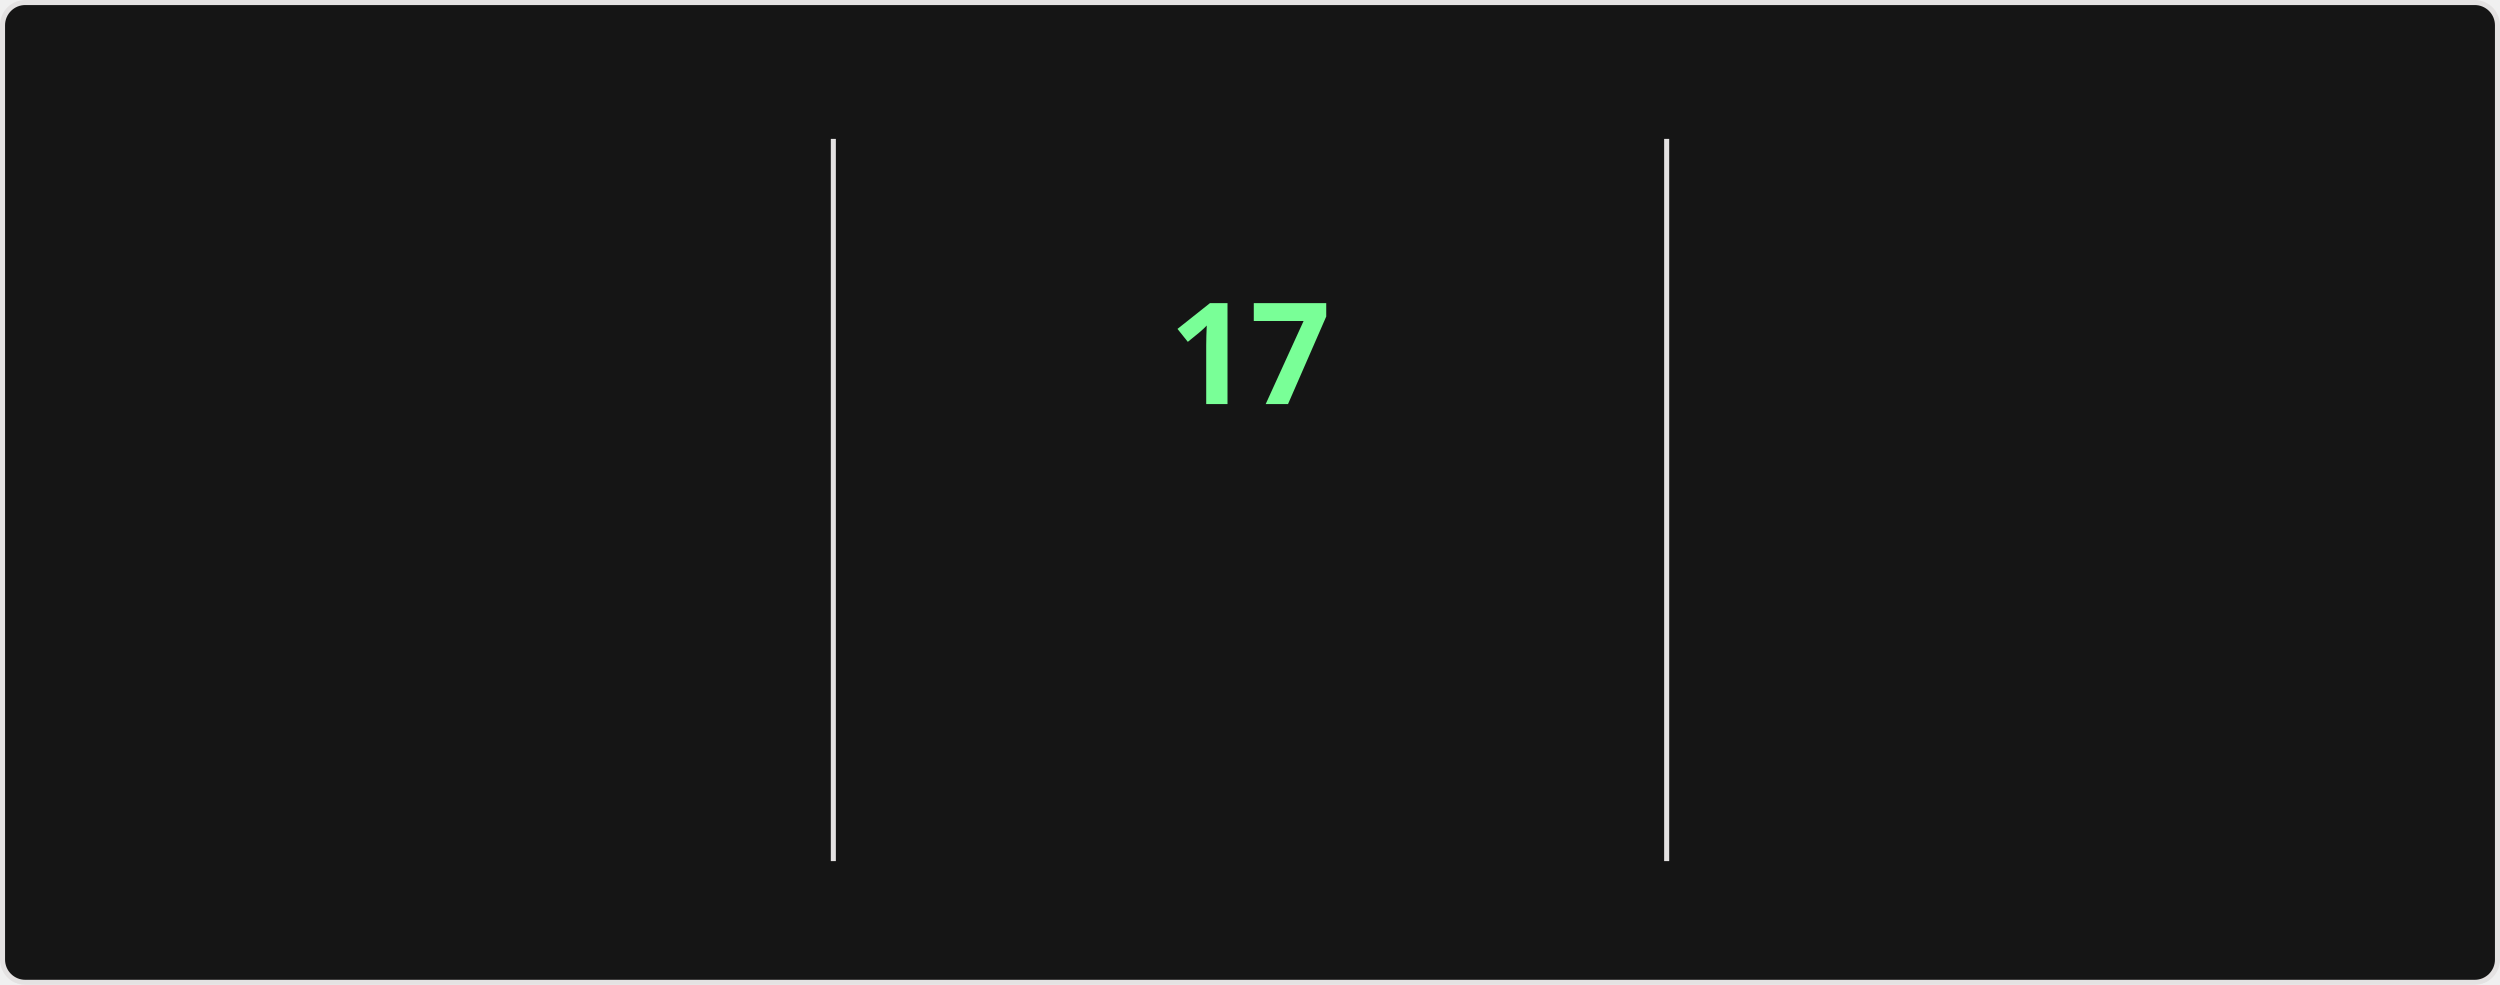
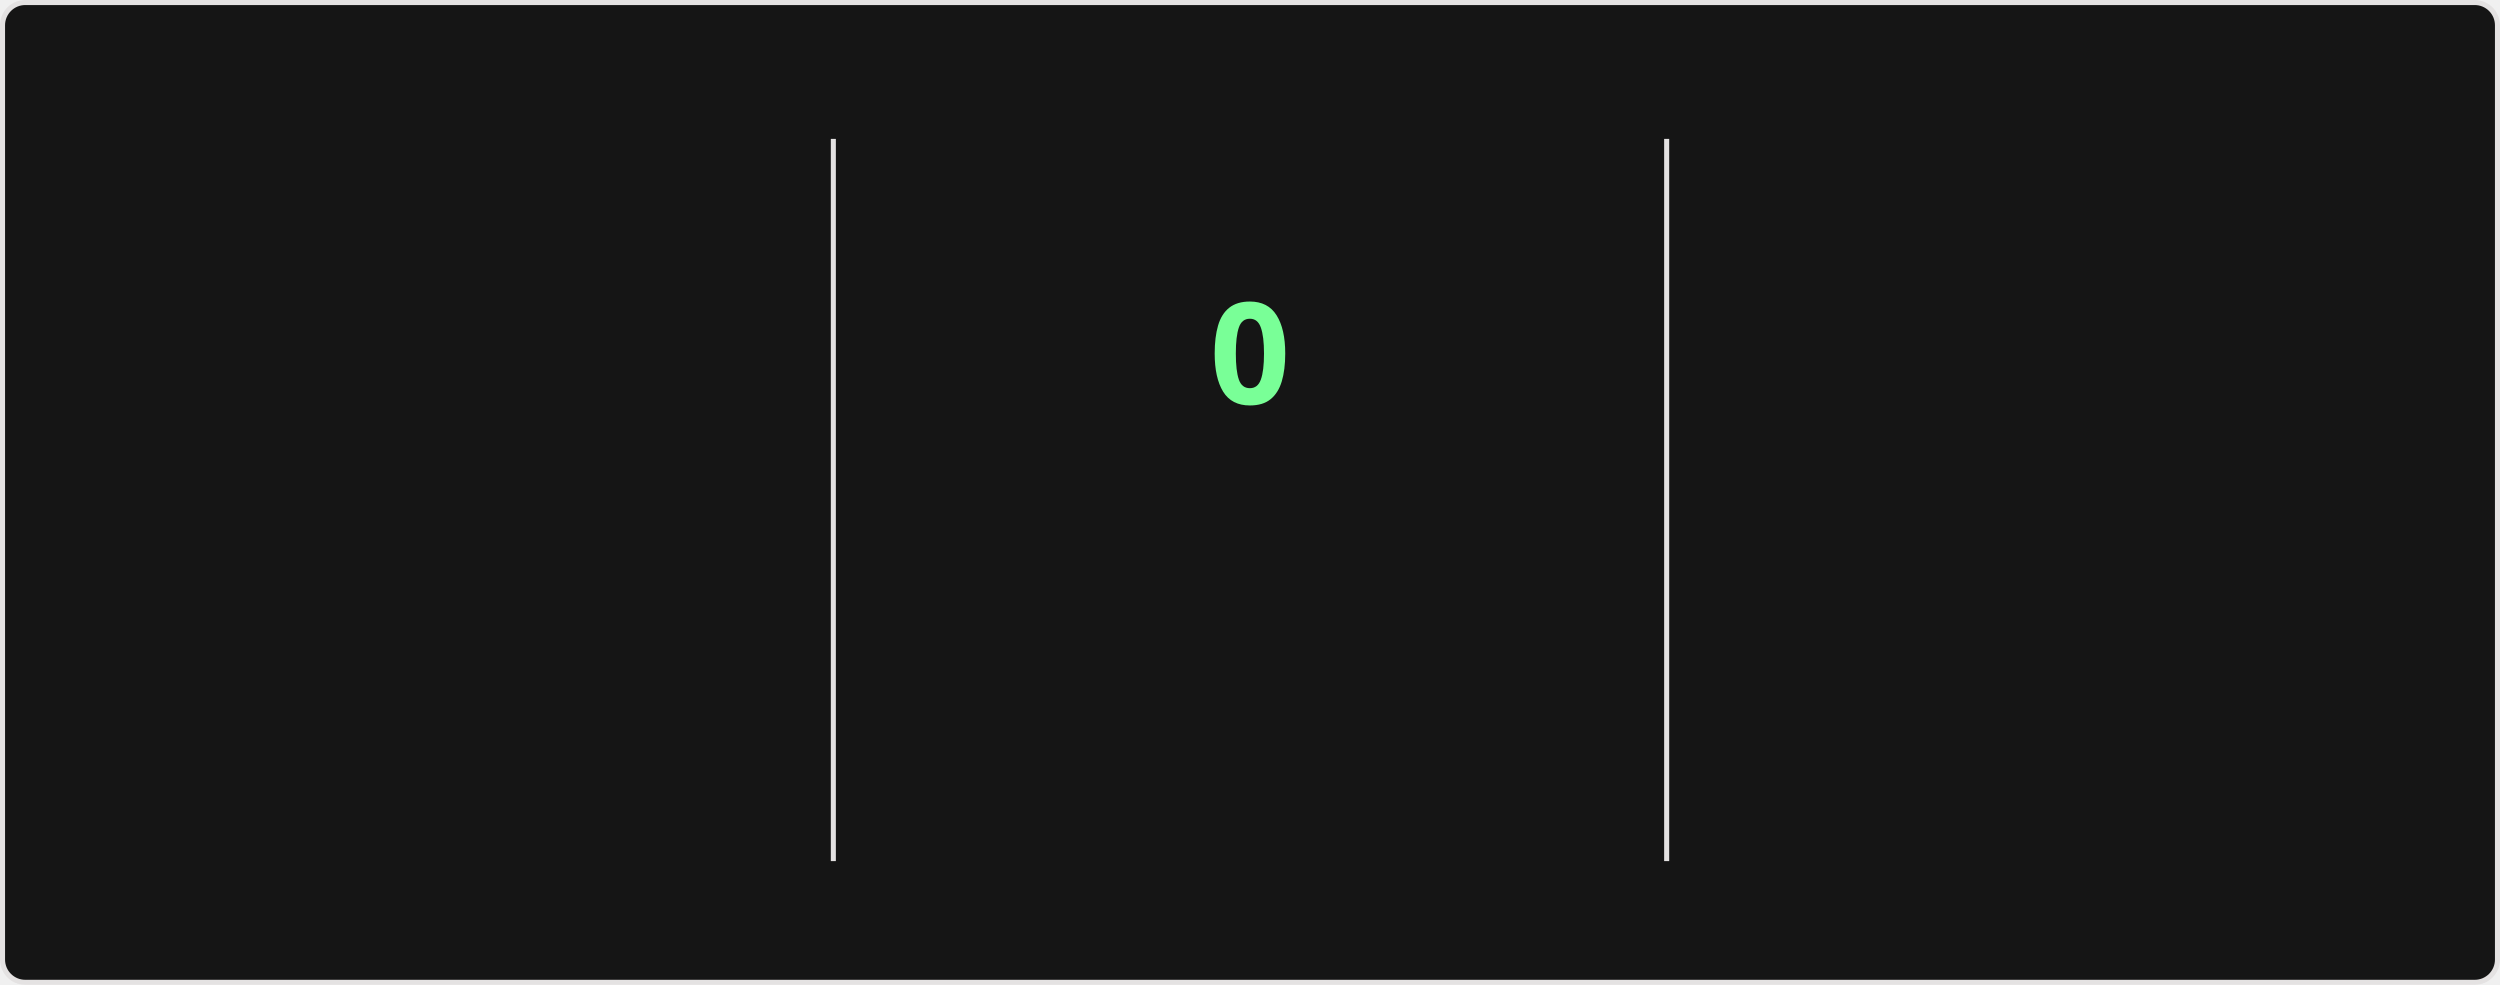
<svg xmlns="http://www.w3.org/2000/svg" style="isolation: isolate" viewBox="0 0 495 195" width="495px" height="195px" direction="ltr">
  <style>
    @keyframes currstreak {
      0% { font-size: 3px; opacity: 0.2; }
      80% { font-size: 34px; opacity: 1; }
      100% { font-size: 28px; opacity: 1; }
    }
    @keyframes fadein {
      0% { opacity: 0; }
      100% { opacity: 1; }
    }
    .big-number {
      font-family: "Segoe UI", Ubuntu, sans-serif;
      font-weight: 700;
      font-size: 28px;
      fill: #fff;
    }
    .label {
      font-family: "Segoe UI", Ubuntu, sans-serif;
      font-weight: 400;
      font-size: 14px;
      fill: #fff;
    }
    .range-text {
      font-family: "Segoe UI", Ubuntu, sans-serif;
      font-weight: 400;
      font-size: 12px;
      fill: #9f9f9f;
    }
    .current-streak-num {
      font-family: "Segoe UI", Ubuntu, sans-serif;
      font-weight: 700;
      font-size: 28px;
      fill: #79ff97;
    }</style>
  <defs>
    <clipPath id="outer_rectangle">
      <rect width="495" height="195" rx="4.5" />
    </clipPath>
    <mask id="mask_out_ring_behind_fire">
      <rect width="495" height="195" fill="white" />
      <ellipse id="mask-ellipse" cx="247.5" cy="32" rx="13" ry="18" fill="black" />
    </mask>
  </defs>
  <g clip-path="url(#outer_rectangle)">
    <g style="isolation: isolate">
      <rect fill="#151515" rx="4.5" x="0.5" y="0.5" width="494" height="194" stroke="#e4e2e2" />
    </g>
    <g style="isolation: isolate">
      <line x1="165" y1="28" x2="165" y2="170" vector-effect="non-scaling-stroke" stroke-width="1" stroke="#e4e2e2" stroke-linejoin="miter" stroke-linecap="square" stroke-miterlimit="3" />
      <line x1="330" y1="28" x2="330" y2="170" vector-effect="non-scaling-stroke" stroke-width="1" stroke="#e4e2e2" stroke-linejoin="miter" stroke-linecap="square" stroke-miterlimit="3" />
    </g>
    <g style="isolation: isolate">
      <g transform="translate(82.5, 48)">
        <text x="0" y="32" stroke-width="0" text-anchor="middle" class="big-number" style="opacity: 0; animation: fadein 0.5s linear forwards 0.6s">
            1.5K
          </text>
      </g>
      <g transform="translate(82.5, 84)">
        <text x="0" y="32" stroke-width="0" text-anchor="middle" class="label" style="opacity: 0; animation: fadein 0.5s linear forwards 0.7s">
            Total Contributions
          </text>
      </g>
      <g transform="translate(82.5, 114)">
        <text x="0" y="32" stroke-width="0" text-anchor="middle" class="range-text" style="opacity: 0; animation: fadein 0.5s linear forwards 0.8s">
            Sep 28 - Present
          </text>
      </g>
    </g>
    <g style="isolation: isolate">
      <g mask="url(#mask_out_ring_behind_fire)">
        <circle cx="247.5" cy="71" r="40" fill="none" stroke="#fff" stroke-width="5" style="opacity: 0; animation: fadein 0.5s linear forwards 0.4s" />
      </g>
      <g transform="translate(247.5, 19.5)" stroke-opacity="0" style="opacity: 0; animation: fadein 0.5s linear forwards 0.6s">
        <path d="M -12 -0.5 L 15 -0.5 L 15 23.5 L -12 23.5 L -12 -0.5 Z" fill="none" />
        <path d="M 1.5 0.67 C 1.5 0.67 2.24 3.32 2.24 5.47 C 2.24 7.53 0.89 9.2 -1.17 9.2 C -3.23 9.2 -4.79 7.53 -4.79 5.47 L -4.76 5.11 C -6.78 7.51 -8 10.62 -8 13.99 C -8 18.41 -4.42 22 0 22 C 4.42 22 8 18.41 8 13.99 C 8 8.6 5.41 3.79 1.5 0.67 Z M -0.29 19 C -2.07 19 -3.51 17.6 -3.51 15.86 C -3.51 14.24 -2.46 13.1 -0.7 12.74 C 1.07 12.38 2.9 11.53 3.92 10.16 C 4.31 11.45 4.51 12.81 4.51 14.2 C 4.51 16.85 2.36 19 -0.29 19 Z" fill="#fff" stroke-opacity="0" />
      </g>
      <g transform="translate(247.5, 48)">
        <text x="0" y="32" stroke-width="0" text-anchor="middle" class="current-streak-num" style="animation: currstreak 0.6s linear forwards">
-             17
+             0
          </text>
      </g>
      <g transform="translate(247.5, 108)">
        <text x="0" y="32" stroke-width="0" text-anchor="middle" class="label" style="opacity: 0; animation: fadein 0.5s linear forwards 0.9s">
            Current Streak
          </text>
      </g>
      <g transform="translate(247.5, 145)">
        <text x="0" y="21" stroke-width="0" text-anchor="middle" class="range-text" style="opacity: 0; animation: fadein 0.5s linear forwards 0.9s">
-             Sep 16 - Oct 2
+             0 days
          </text>
      </g>
    </g>
    <g style="isolation: isolate">
      <g transform="translate(412.5, 48)">
        <text x="0" y="32" stroke-width="0" text-anchor="middle" class="big-number" style="opacity: 0; animation: fadein 0.5s linear forwards 1.2s">
            17
          </text>
      </g>
      <g transform="translate(412.5, 84)">
        <text x="0" y="32" stroke-width="0" text-anchor="middle" class="label" style="opacity: 0; animation: fadein 0.5s linear forwards 1.3s">
            Longest Streak
          </text>
      </g>
      <g transform="translate(412.5, 114)">
        <text x="0" y="32" stroke-width="0" text-anchor="middle" class="range-text" style="opacity: 0; animation: fadein 0.5s linear forwards 1.4s">
            Sep 16 - Oct 2
          </text>
      </g>
    </g>
  </g>
</svg>
